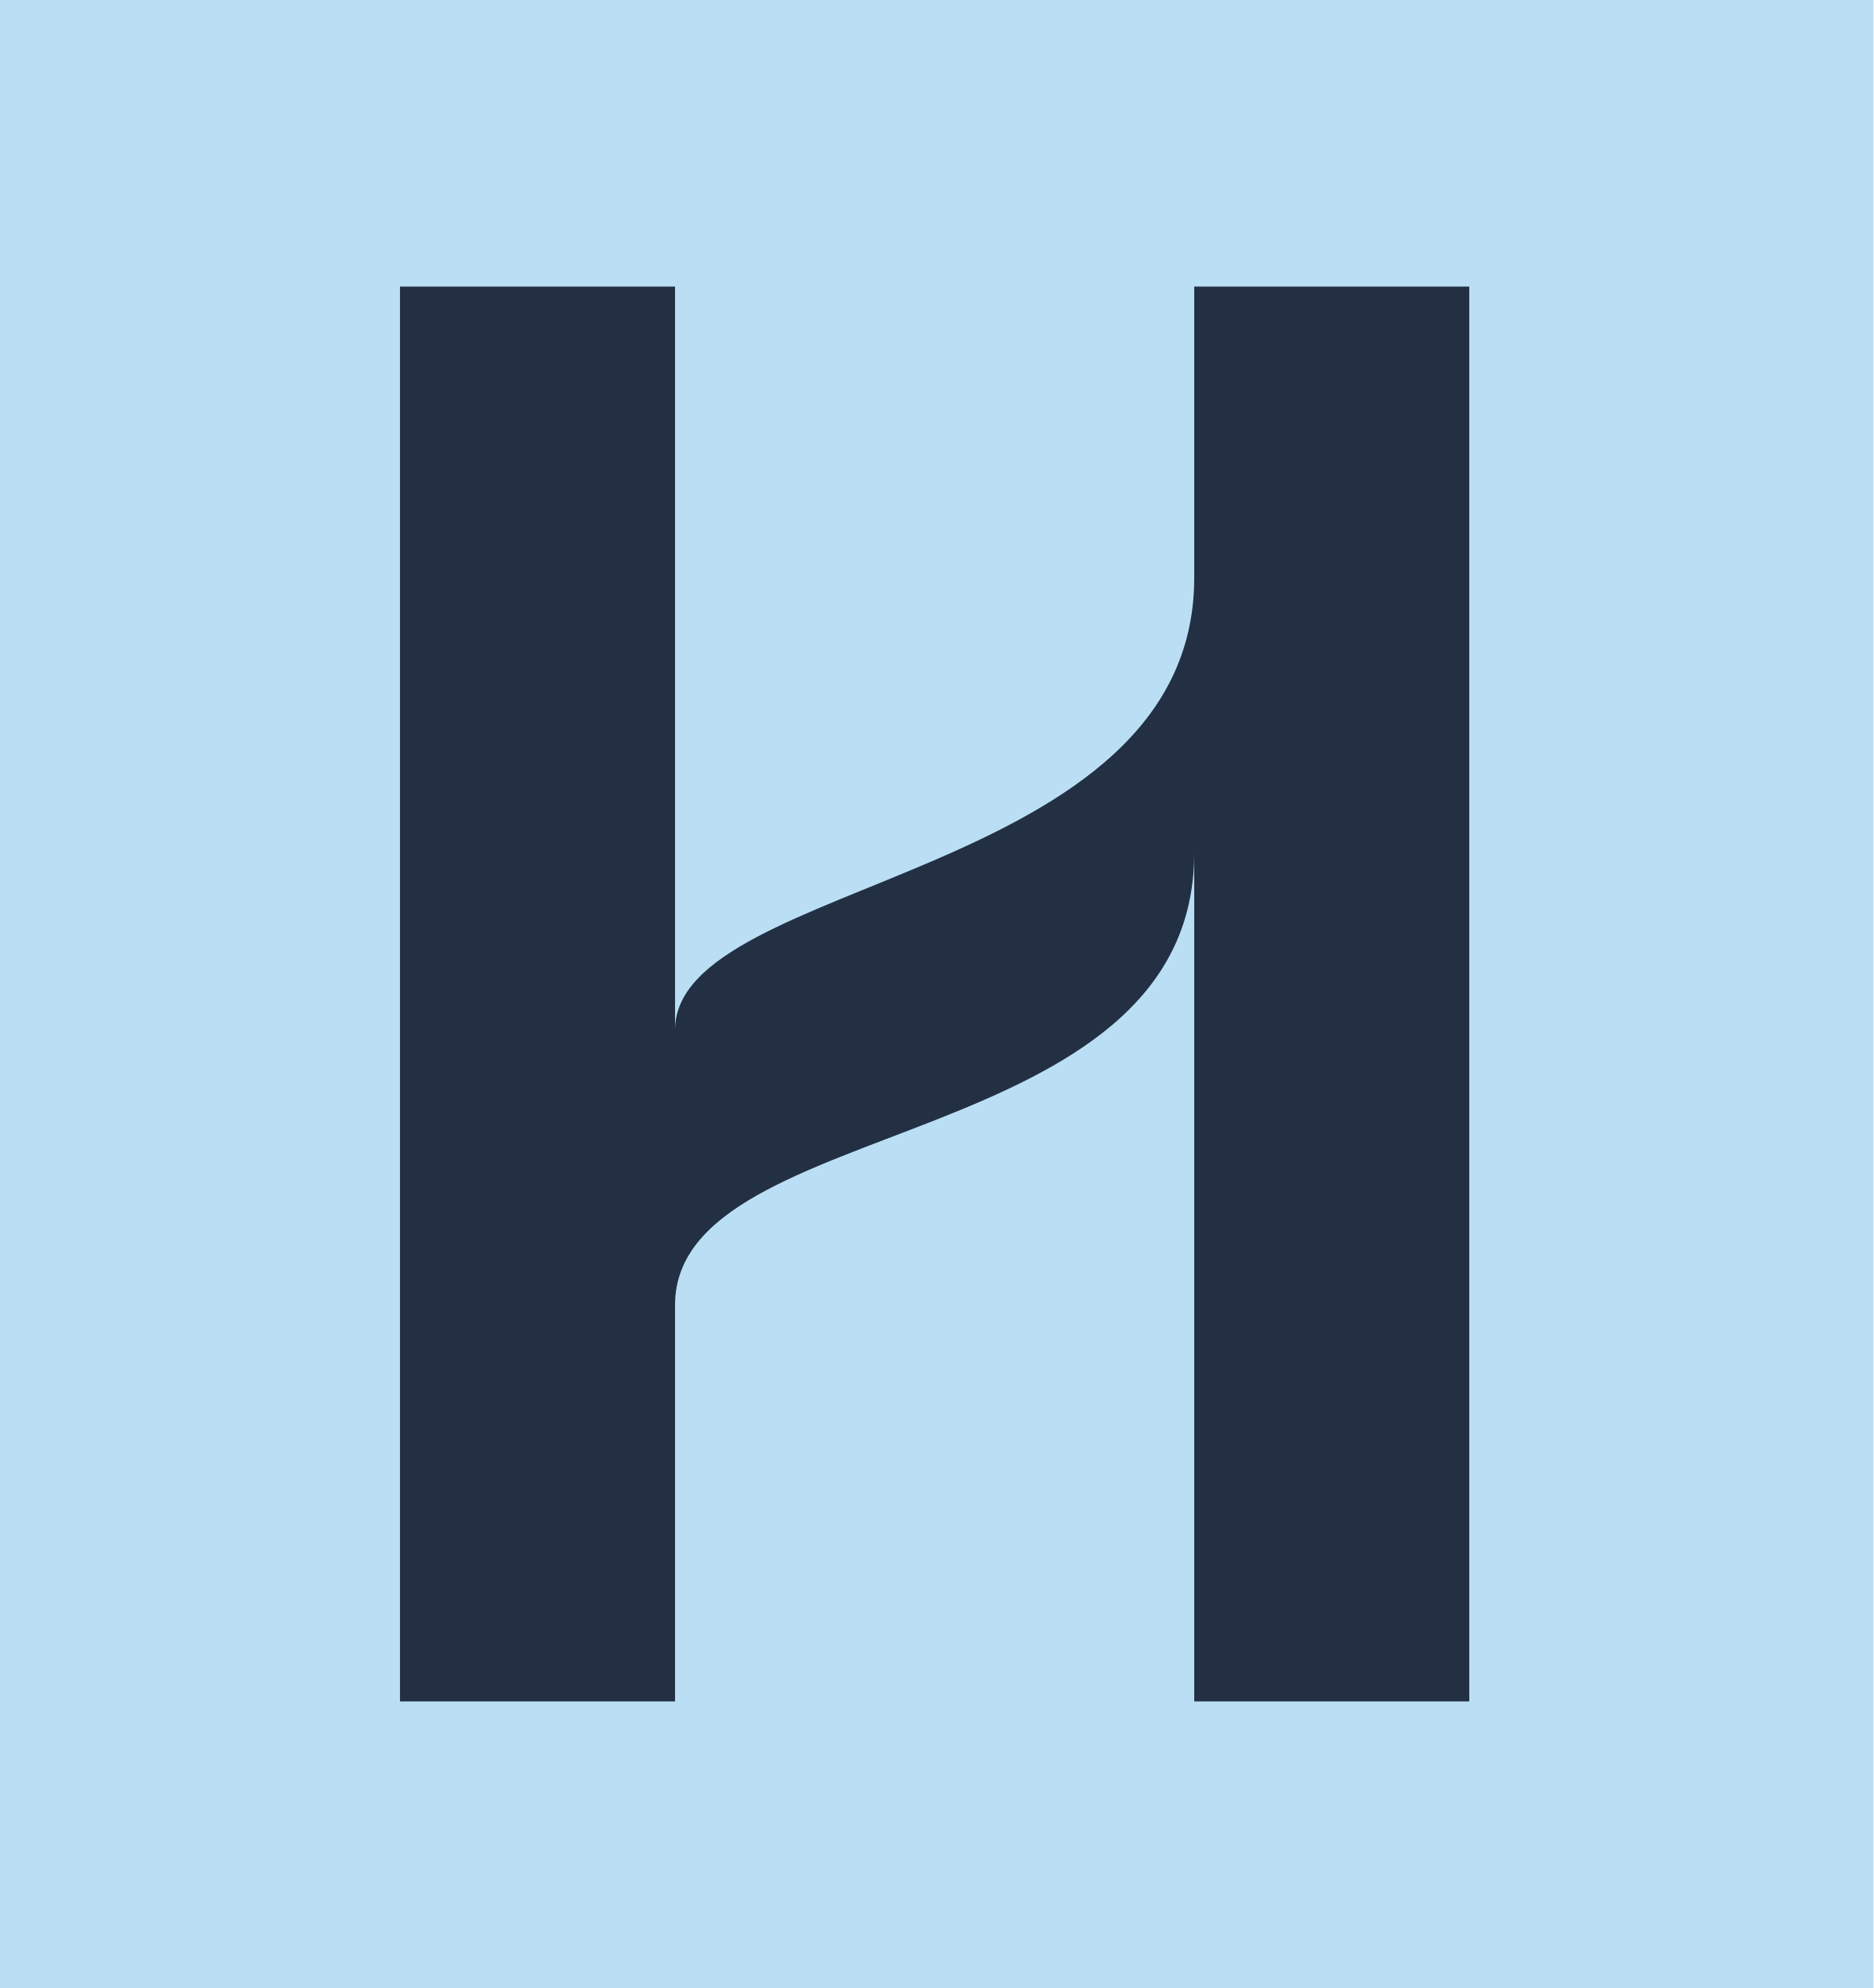
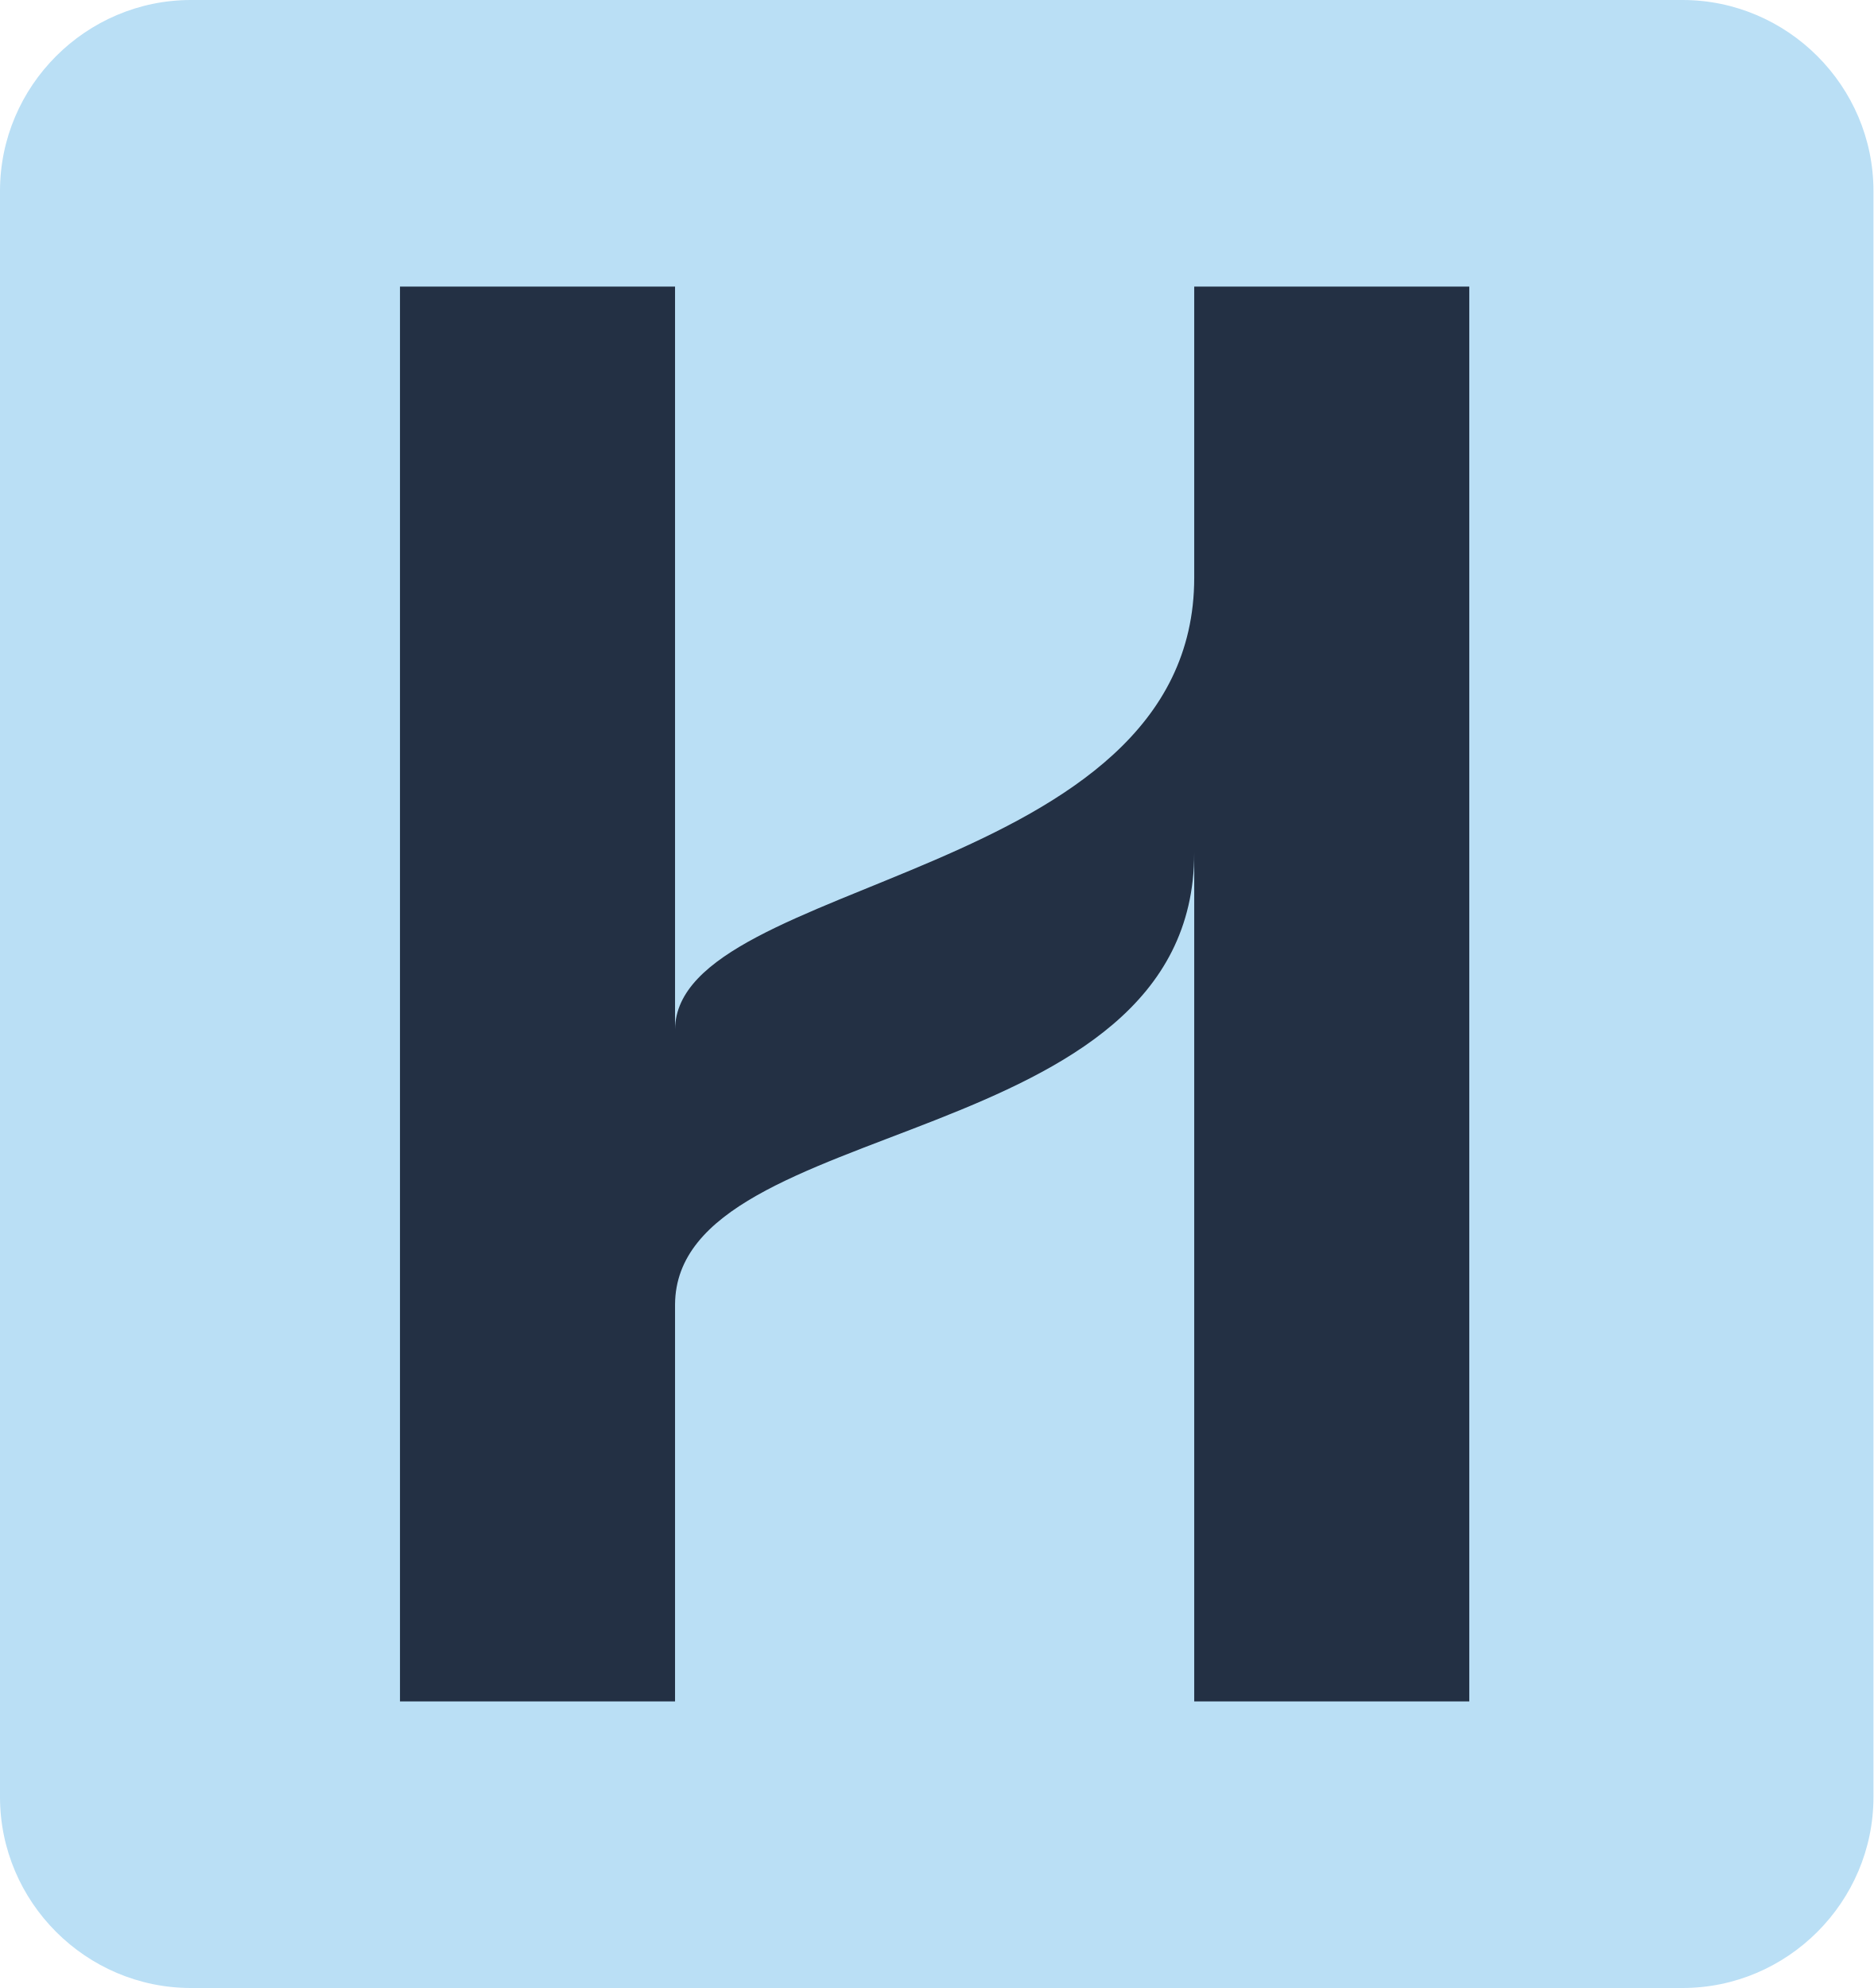
<svg xmlns="http://www.w3.org/2000/svg" version="1.1" id="Layer_1" x="0px" y="0px" viewBox="0 0 490.4 520.3" style="enable-background:new 0 0 490.4 520.3;" xml:space="preserve">
  <style type="text/css">
- 	.st0{fill:#6BA2C6;}
- 	.st1{fill:none;stroke:#C1272D;stroke-miterlimit:10;}
- 	.st2{fill:none;}
- 	.st3{fill:#BADFF5;}
- 	.st4{fill:#233044;}
+ 	.st0{fill:#BADFF5;}
+ 	.st1{fill:#233044;}
</style>
-   <path class="st0" d="M242.8,270.7" />
-   <path class="st1" d="M501,270.7" />
-   <path class="st1" d="M244.6,270.7" />
-   <rect x="10.8" y="19" class="st2" width="503.2" height="503.2" />
-   <rect class="st3" width="490.4" height="520.3" />
-   <path class="st0" d="M240.8,270.7" />
-   <path class="st1" d="M499,270.7" />
-   <path class="st1" d="M242.6,270.7" />
-   <path class="st4" d="M312.6,75v76.2c0,79.2-135.5,78.3-135.9,118.2V75h-72v370.3h72V341.4c0.3-50.2,135.9-39,135.9-118.2v222.1h72  V75H312.6z" />
+   <path class="st0" d="M50,0h390.4c27.5,0,50,22.5,50,50v420.3c0,27.5-22.5,50-50,50H50c-27.5,0-50-22.5-50-50V50C0,22.5,22.5,0,50,0z  " />
+   <path class="st1" d="M312.6,75v76.2c0,79.2-135.5,78.3-135.9,118.2V75h-72v370.3h72V341.4c0.3-50.2,135.9-39,135.9-118.2v222.1h72  V75H312.6z" />
</svg>
